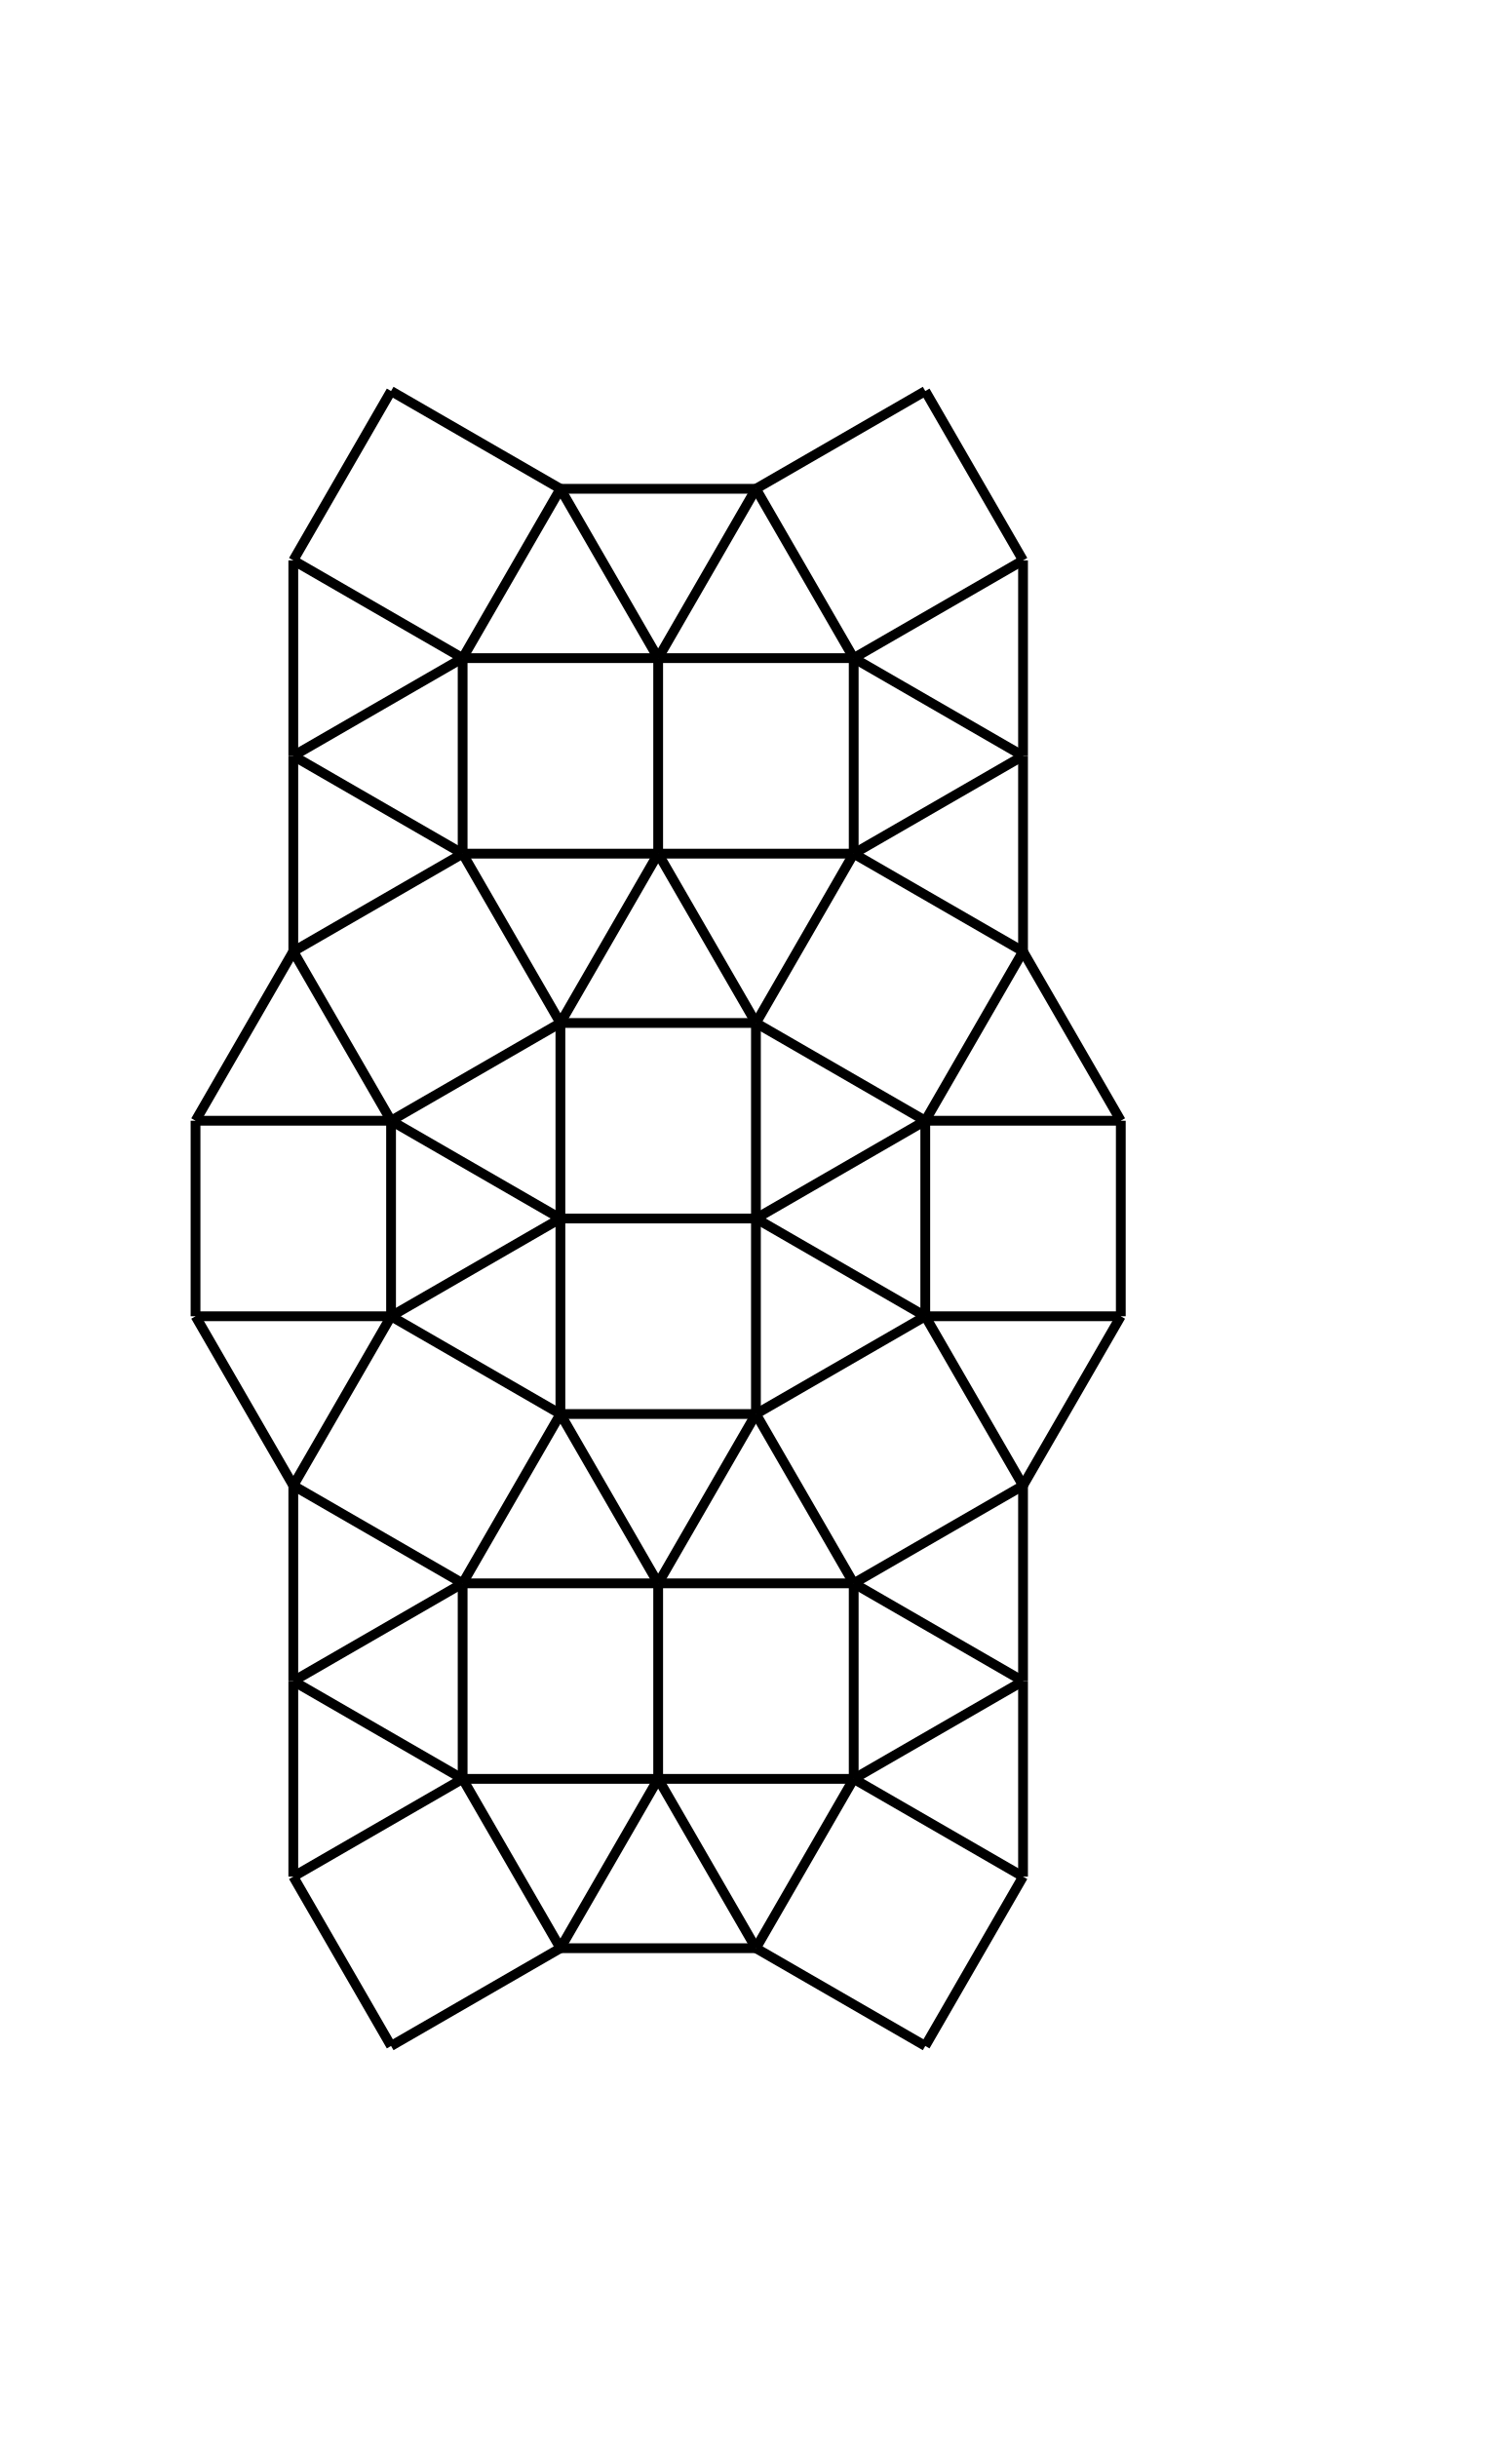
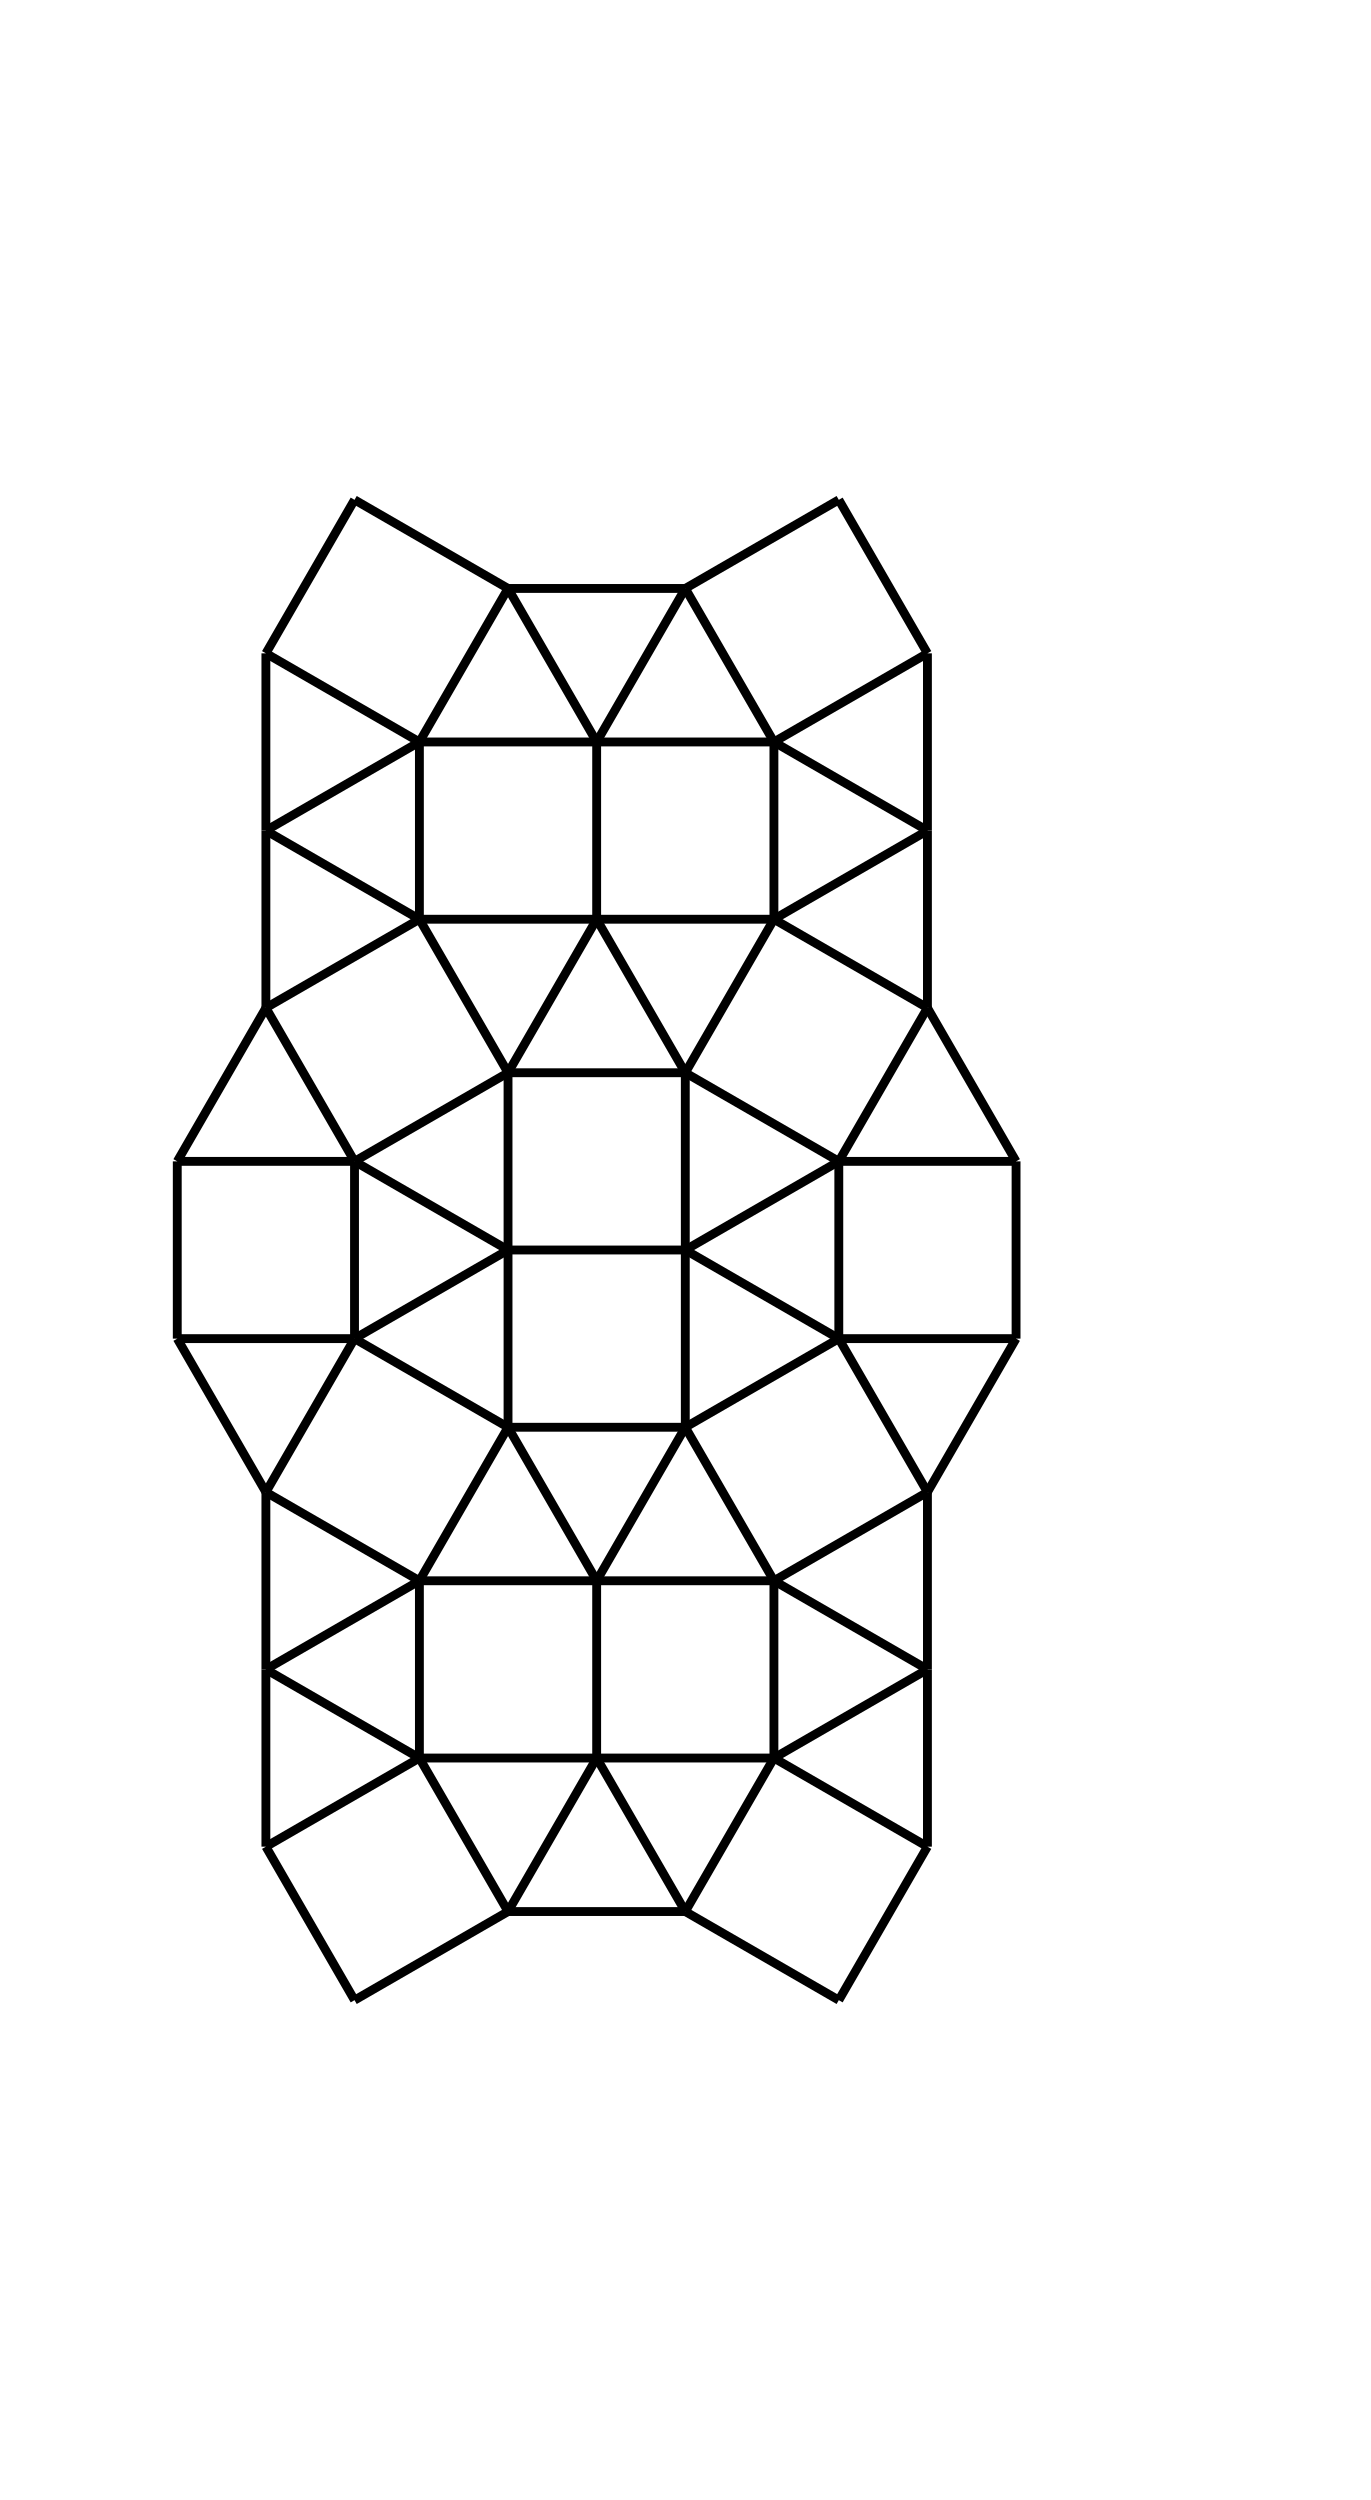
- <svg xmlns="http://www.w3.org/2000/svg" viewBox="0 0 773.205 1246.41">
+ <svg xmlns="http://www.w3.org/2000/svg" viewBox="0 0 773.205 1246.41" width="574" height="1047">
+   <path fill="none" stroke="black" stroke-width="5" d="M 100,573.205 l 50,-86.603 Z" />
+   <path fill="none" stroke="black" stroke-width="5" d="M 100,573.205 l 0,100 Z" />
  <path fill="none" stroke="black" stroke-width="5" d="M 100,573.205 l 100,0 Z" />
-   <path fill="none" stroke="black" stroke-width="5" d="M 100,573.205 l 0,100 Z" />
-   <path fill="none" stroke="black" stroke-width="5" d="M 100,573.205 l 50,-86.603 Z" />
  <path fill="none" stroke="black" stroke-width="5" d="M 100,673.205 l 100,0 Z" />
  <path fill="none" stroke="black" stroke-width="5" d="M 100,673.205 l 50,86.603 Z" />
+   <path fill="none" stroke="black" stroke-width="5" d="M 150,286.603 l 50,-86.603 Z" />
  <path fill="none" stroke="black" stroke-width="5" d="M 150,286.603 l 0,100 Z" />
  <path fill="none" stroke="black" stroke-width="5" d="M 150,286.603 l 86.603,50 Z" />
-   <path fill="none" stroke="black" stroke-width="5" d="M 150,286.603 l 50,-86.603 Z" />
-   <path fill="none" stroke="black" stroke-width="5" d="M 150,386.603 l 0,100 Z" />
  <path fill="none" stroke="black" stroke-width="5" d="M 150,386.603 l 86.603,50 Z" />
  <path fill="none" stroke="black" stroke-width="5" d="M 150,386.603 l 86.603,-50 Z" />
+   <path fill="none" stroke="black" stroke-width="5" d="M 150,386.603 l 0,100 Z" />
  <path fill="none" stroke="black" stroke-width="5" d="M 150,486.603 l 86.603,-50 Z" />
  <path fill="none" stroke="black" stroke-width="5" d="M 150,486.603 l 50,86.603 Z" />
+   <path fill="none" stroke="black" stroke-width="5" d="M 150,759.808 l 0,100 Z" />
+   <path fill="none" stroke="black" stroke-width="5" d="M 150,759.808 l 50,-86.603 Z" />
  <path fill="none" stroke="black" stroke-width="5" d="M 150,759.808 l 86.603,50 Z" />
-   <path fill="none" stroke="black" stroke-width="5" d="M 150,759.808 l 50,-86.603 Z" />
-   <path fill="none" stroke="black" stroke-width="5" d="M 150,759.808 l 0,100 Z" />
+   <path fill="none" stroke="black" stroke-width="5" d="M 150,859.808 l 86.603,50 Z" />
+   <path fill="none" stroke="black" stroke-width="5" d="M 150,859.808 l 0,100 Z" />
  <path fill="none" stroke="black" stroke-width="5" d="M 150,859.808 l 86.603,-50 Z" />
-   <path fill="none" stroke="black" stroke-width="5" d="M 150,859.808 l 0,100 Z" />
-   <path fill="none" stroke="black" stroke-width="5" d="M 150,859.808 l 86.603,50 Z" />
+   <path fill="none" stroke="black" stroke-width="5" d="M 150,959.808 l 86.603,-50 Z" />
  <path fill="none" stroke="black" stroke-width="5" d="M 150,959.808 l 50,86.603 Z" />
-   <path fill="none" stroke="black" stroke-width="5" d="M 150,959.808 l 86.603,-50 Z" />
-   <path fill="none" stroke="black" stroke-width="5" d="M 236.603,336.603 l 50,-86.603 Z" />
  <path fill="none" stroke="black" stroke-width="5" d="M 236.603,336.603 l 100,0 Z" />
  <path fill="none" stroke="black" stroke-width="5" d="M 236.603,336.603 l 0,100 Z" />
+   <path fill="none" stroke="black" stroke-width="5" d="M 236.603,336.603 l 50,-86.603 Z" />
  <path fill="none" stroke="black" stroke-width="5" d="M 236.603,436.603 l 50,86.603 Z" />
  <path fill="none" stroke="black" stroke-width="5" d="M 236.603,436.603 l 100,0 Z" />
  <path fill="none" stroke="black" stroke-width="5" d="M 236.603,809.808 l 100,0 Z" />
+   <path fill="none" stroke="black" stroke-width="5" d="M 236.603,809.808 l 0,100 Z" />
  <path fill="none" stroke="black" stroke-width="5" d="M 236.603,809.808 l 50,-86.603 Z" />
-   <path fill="none" stroke="black" stroke-width="5" d="M 236.603,809.808 l 0,100 Z" />
+   <path fill="none" stroke="black" stroke-width="5" d="M 236.603,909.808 l 50,86.603 Z" />
  <path fill="none" stroke="black" stroke-width="5" d="M 236.603,909.808 l 100,0 Z" />
-   <path fill="none" stroke="black" stroke-width="5" d="M 236.603,909.808 l 50,86.603 Z" />
  <path fill="none" stroke="black" stroke-width="5" d="M 200,200 l 86.603,50 Z" />
  <path fill="none" stroke="black" stroke-width="5" d="M 200,573.205 l 0,100 Z" />
+   <path fill="none" stroke="black" stroke-width="5" d="M 200,573.205 l 86.603,-50 Z" />
  <path fill="none" stroke="black" stroke-width="5" d="M 200,573.205 l 86.603,50 Z" />
-   <path fill="none" stroke="black" stroke-width="5" d="M 200,573.205 l 86.603,-50 Z" />
  <path fill="none" stroke="black" stroke-width="5" d="M 200,673.205 l 86.603,50 Z" />
  <path fill="none" stroke="black" stroke-width="5" d="M 200,673.205 l 86.603,-50 Z" />
  <path fill="none" stroke="black" stroke-width="5" d="M 200,1046.41 l 86.603,-50 Z" />
+   <path fill="none" stroke="black" stroke-width="5" d="M 286.603,250 l 100,0 Z" />
  <path fill="none" stroke="black" stroke-width="5" d="M 286.603,250 l 50,86.603 Z" />
-   <path fill="none" stroke="black" stroke-width="5" d="M 286.603,250 l 100,0 Z" />
-   <path fill="none" stroke="black" stroke-width="5" d="M 286.603,523.205 l 0,100 Z" />
  <path fill="none" stroke="black" stroke-width="5" d="M 286.603,523.205 l 50,-86.603 Z" />
  <path fill="none" stroke="black" stroke-width="5" d="M 286.603,523.205 l 100,0 Z" />
+   <path fill="none" stroke="black" stroke-width="5" d="M 286.603,523.205 l 0,100 Z" />
+   <path fill="none" stroke="black" stroke-width="5" d="M 286.603,623.205 l 0,100 Z" />
  <path fill="none" stroke="black" stroke-width="5" d="M 286.603,623.205 l 100,0 Z" />
-   <path fill="none" stroke="black" stroke-width="5" d="M 286.603,623.205 l 0,100 Z" />
+   <path fill="none" stroke="black" stroke-width="5" d="M 286.603,723.205 l 50,86.603 Z" />
  <path fill="none" stroke="black" stroke-width="5" d="M 286.603,723.205 l 100,0 Z" />
-   <path fill="none" stroke="black" stroke-width="5" d="M 286.603,723.205 l 50,86.603 Z" />
+   <path fill="none" stroke="black" stroke-width="5" d="M 286.603,996.41 l 100,0 Z" />
  <path fill="none" stroke="black" stroke-width="5" d="M 286.603,996.41 l 50,-86.603 Z" />
-   <path fill="none" stroke="black" stroke-width="5" d="M 286.603,996.41 l 100,0 Z" />
-   <path fill="none" stroke="black" stroke-width="5" d="M 336.603,336.603 l 50,-86.603 Z" />
  <path fill="none" stroke="black" stroke-width="5" d="M 336.603,336.603 l 0,100 Z" />
  <path fill="none" stroke="black" stroke-width="5" d="M 336.603,336.603 l 100,0 Z" />
+   <path fill="none" stroke="black" stroke-width="5" d="M 336.603,336.603 l 50,-86.603 Z" />
  <path fill="none" stroke="black" stroke-width="5" d="M 336.603,436.603 l 100,0 Z" />
  <path fill="none" stroke="black" stroke-width="5" d="M 336.603,436.603 l 50,86.603 Z" />
  <path fill="none" stroke="black" stroke-width="5" d="M 336.603,809.808 l 100,0 Z" />
  <path fill="none" stroke="black" stroke-width="5" d="M 336.603,809.808 l 0,100 Z" />
  <path fill="none" stroke="black" stroke-width="5" d="M 336.603,809.808 l 50,-86.603 Z" />
+   <path fill="none" stroke="black" stroke-width="5" d="M 336.603,909.808 l 50,86.603 Z" />
  <path fill="none" stroke="black" stroke-width="5" d="M 336.603,909.808 l 100,0 Z" />
-   <path fill="none" stroke="black" stroke-width="5" d="M 336.603,909.808 l 50,86.603 Z" />
  <path fill="none" stroke="black" stroke-width="5" d="M 386.603,250 l 86.603,-50 Z" />
  <path fill="none" stroke="black" stroke-width="5" d="M 386.603,250 l 50,86.603 Z" />
+   <path fill="none" stroke="black" stroke-width="5" d="M 386.603,523.205 l 50,-86.603 Z" />
+   <path fill="none" stroke="black" stroke-width="5" d="M 386.603,523.205 l 0,100 Z" />
  <path fill="none" stroke="black" stroke-width="5" d="M 386.603,523.205 l 86.603,50 Z" />
-   <path fill="none" stroke="black" stroke-width="5" d="M 386.603,523.205 l 0,100 Z" />
-   <path fill="none" stroke="black" stroke-width="5" d="M 386.603,523.205 l 50,-86.603 Z" />
  <path fill="none" stroke="black" stroke-width="5" d="M 386.603,623.205 l 86.603,-50 Z" />
+   <path fill="none" stroke="black" stroke-width="5" d="M 386.603,623.205 l 86.603,50 Z" />
  <path fill="none" stroke="black" stroke-width="5" d="M 386.603,623.205 l 0,100 Z" />
-   <path fill="none" stroke="black" stroke-width="5" d="M 386.603,623.205 l 86.603,50 Z" />
  <path fill="none" stroke="black" stroke-width="5" d="M 386.603,723.205 l 50,86.603 Z" />
  <path fill="none" stroke="black" stroke-width="5" d="M 386.603,723.205 l 86.603,-50 Z" />
  <path fill="none" stroke="black" stroke-width="5" d="M 386.603,996.41 l 86.603,50 Z" />
  <path fill="none" stroke="black" stroke-width="5" d="M 386.603,996.41 l 50,-86.603 Z" />
  <path fill="none" stroke="black" stroke-width="5" d="M 473.205,200 l 50,86.603 Z" />
+   <path fill="none" stroke="black" stroke-width="5" d="M 473.205,573.205 l 50,-86.603 Z" />
  <path fill="none" stroke="black" stroke-width="5" d="M 473.205,573.205 l 0,100 Z" />
  <path fill="none" stroke="black" stroke-width="5" d="M 473.205,573.205 l 100,0 Z" />
-   <path fill="none" stroke="black" stroke-width="5" d="M 473.205,573.205 l 50,-86.603 Z" />
+   <path fill="none" stroke="black" stroke-width="5" d="M 473.205,673.205 l 50,86.603 Z" />
  <path fill="none" stroke="black" stroke-width="5" d="M 473.205,673.205 l 100,0 Z" />
-   <path fill="none" stroke="black" stroke-width="5" d="M 473.205,673.205 l 50,86.603 Z" />
  <path fill="none" stroke="black" stroke-width="5" d="M 473.205,1046.41 l 50,-86.603 Z" />
  <path fill="none" stroke="black" stroke-width="5" d="M 436.603,336.603 l 0,100 Z" />
+   <path fill="none" stroke="black" stroke-width="5" d="M 436.603,336.603 l 86.603,-50 Z" />
  <path fill="none" stroke="black" stroke-width="5" d="M 436.603,336.603 l 86.603,50 Z" />
-   <path fill="none" stroke="black" stroke-width="5" d="M 436.603,336.603 l 86.603,-50 Z" />
+   <path fill="none" stroke="black" stroke-width="5" d="M 436.603,436.603 l 86.603,50 Z" />
  <path fill="none" stroke="black" stroke-width="5" d="M 436.603,436.603 l 86.603,-50 Z" />
-   <path fill="none" stroke="black" stroke-width="5" d="M 436.603,436.603 l 86.603,50 Z" />
  <path fill="none" stroke="black" stroke-width="5" d="M 436.603,809.808 l 86.603,50 Z" />
  <path fill="none" stroke="black" stroke-width="5" d="M 436.603,809.808 l 86.603,-50 Z" />
  <path fill="none" stroke="black" stroke-width="5" d="M 436.603,809.808 l 0,100 Z" />
+   <path fill="none" stroke="black" stroke-width="5" d="M 436.603,909.808 l 86.603,50 Z" />
  <path fill="none" stroke="black" stroke-width="5" d="M 436.603,909.808 l 86.603,-50 Z" />
-   <path fill="none" stroke="black" stroke-width="5" d="M 436.603,909.808 l 86.603,50 Z" />
  <path fill="none" stroke="black" stroke-width="5" d="M 523.205,286.603 l 0,100 Z" />
  <path fill="none" stroke="black" stroke-width="5" d="M 523.205,386.603 l 0,100 Z" />
  <path fill="none" stroke="black" stroke-width="5" d="M 523.205,486.603 l 50,86.603 Z" />
  <path fill="none" stroke="black" stroke-width="5" d="M 523.205,759.808 l 0,100 Z" />
  <path fill="none" stroke="black" stroke-width="5" d="M 523.205,759.808 l 50,-86.603 Z" />
  <path fill="none" stroke="black" stroke-width="5" d="M 523.205,859.808 l 0,100 Z" />
  <path fill="none" stroke="black" stroke-width="5" d="M 573.205,573.205 l 0,100 Z" />
</svg>
